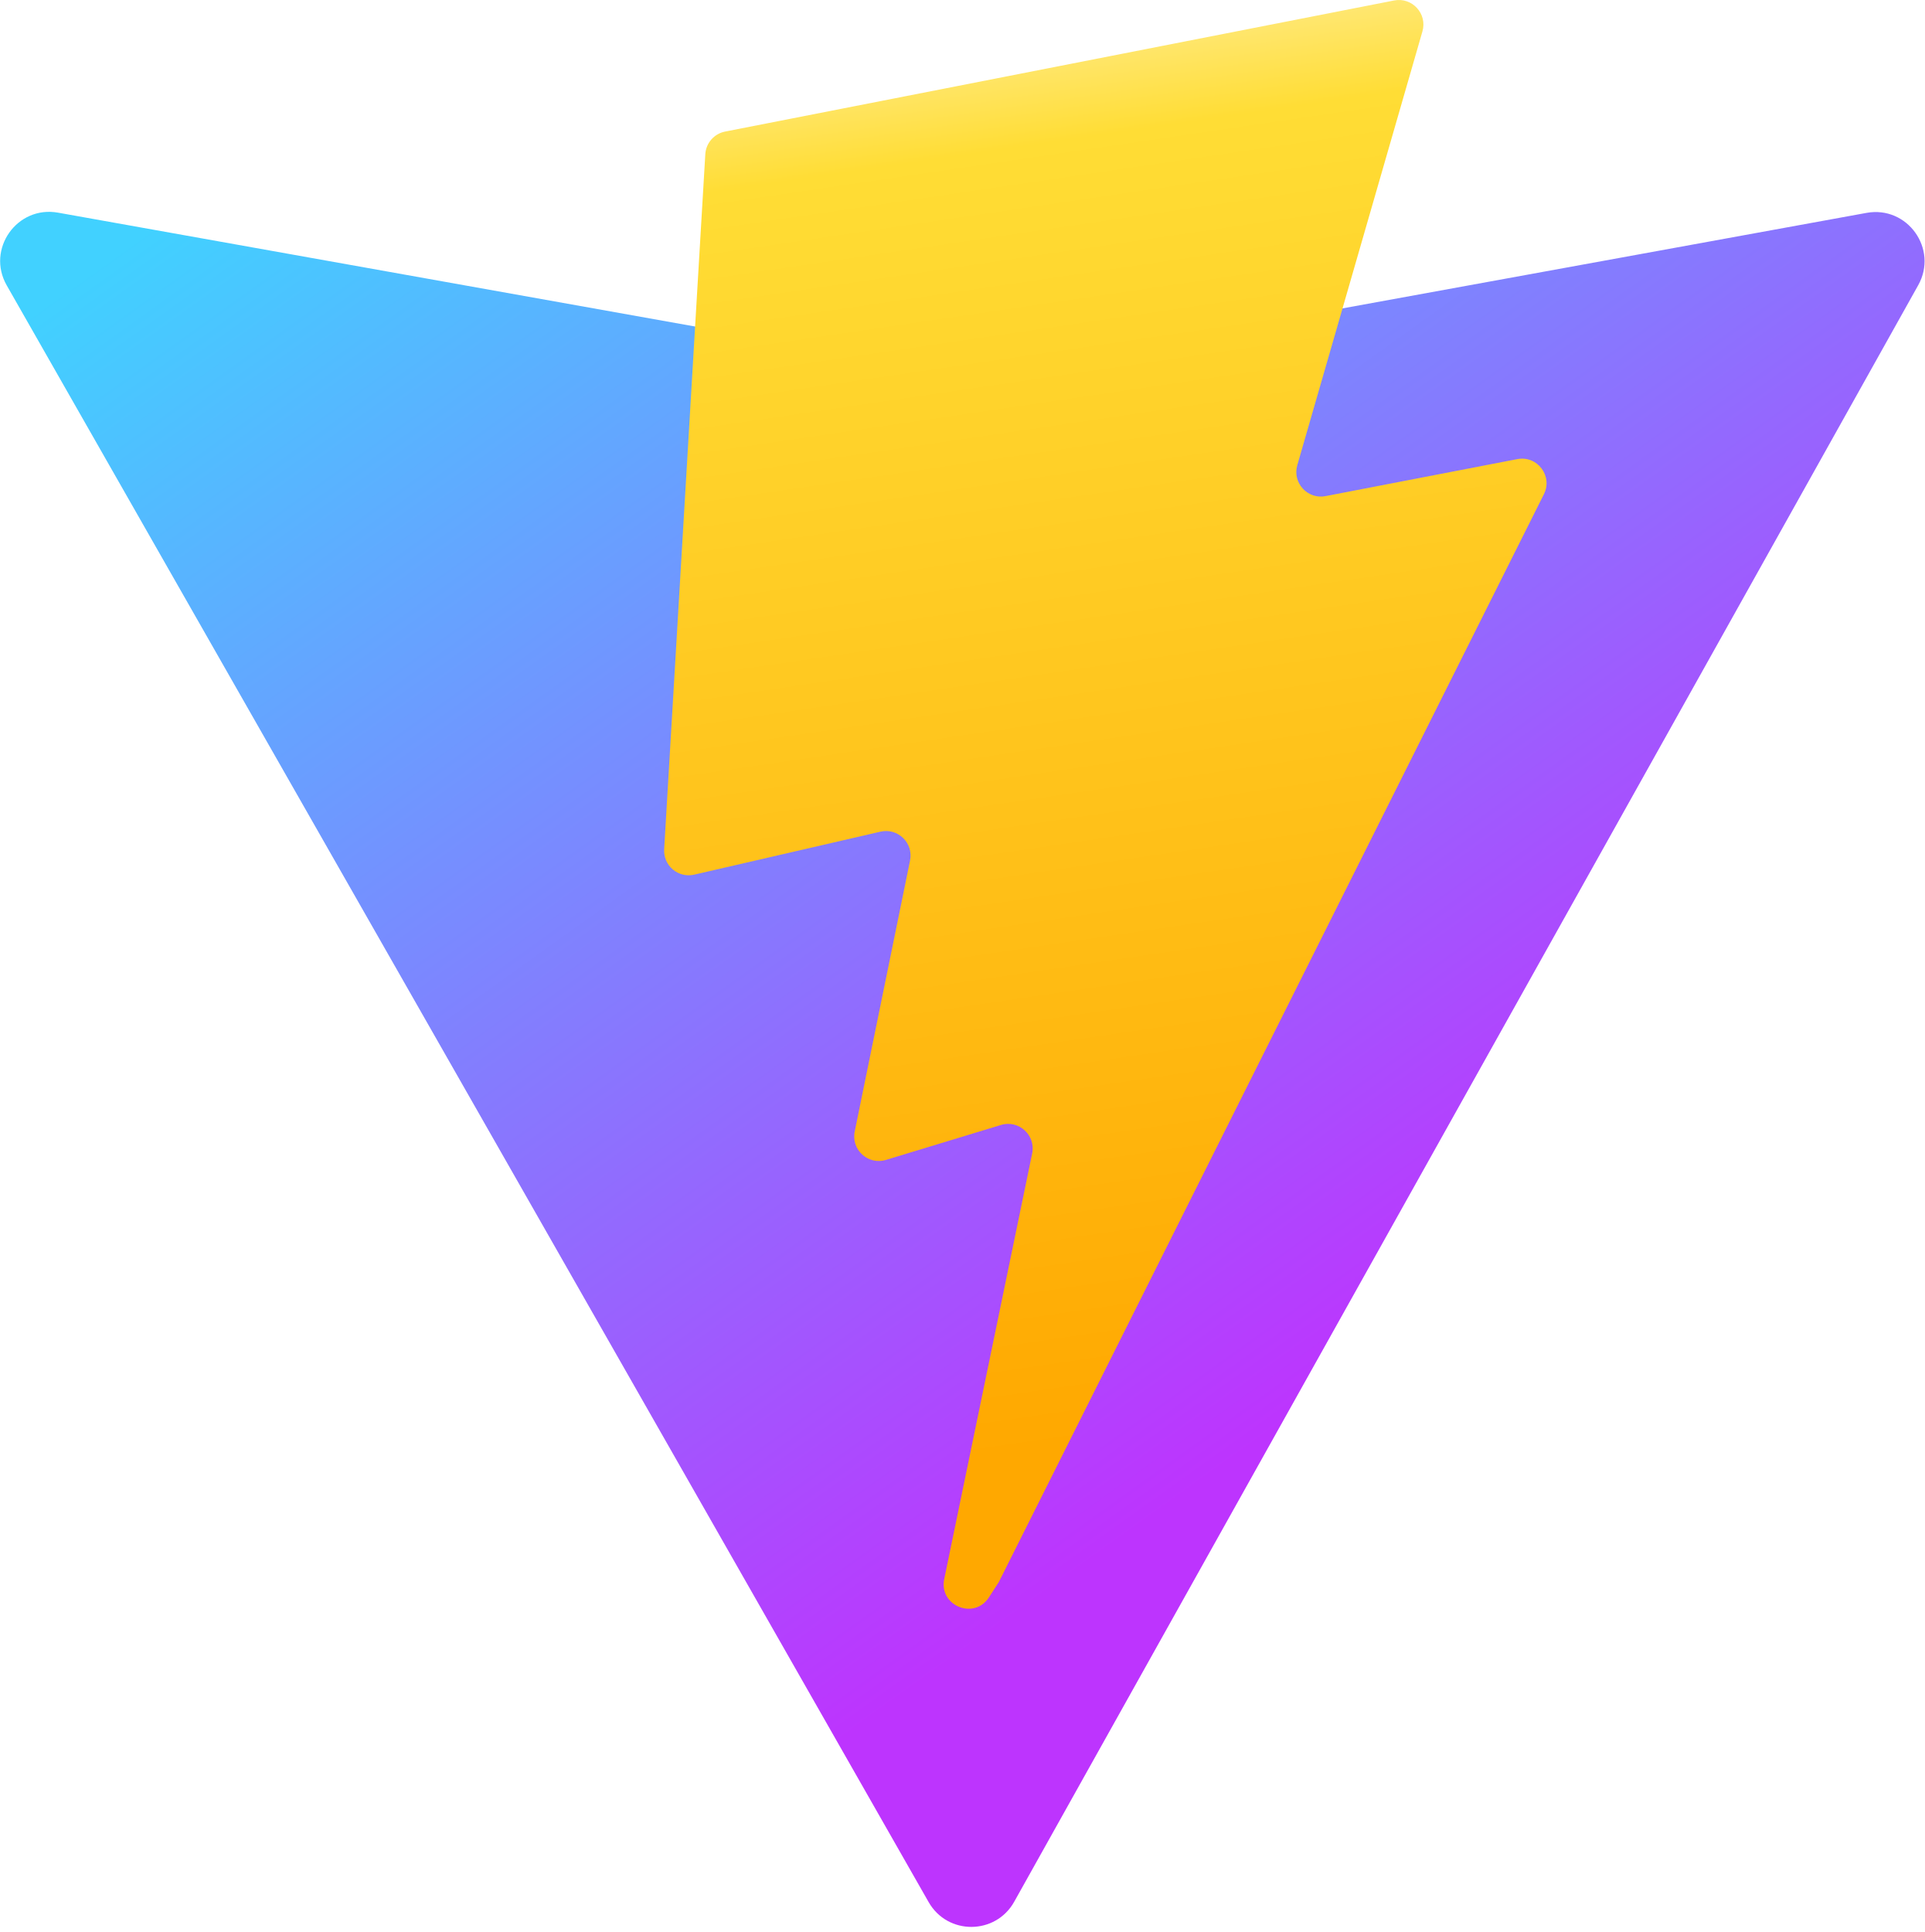
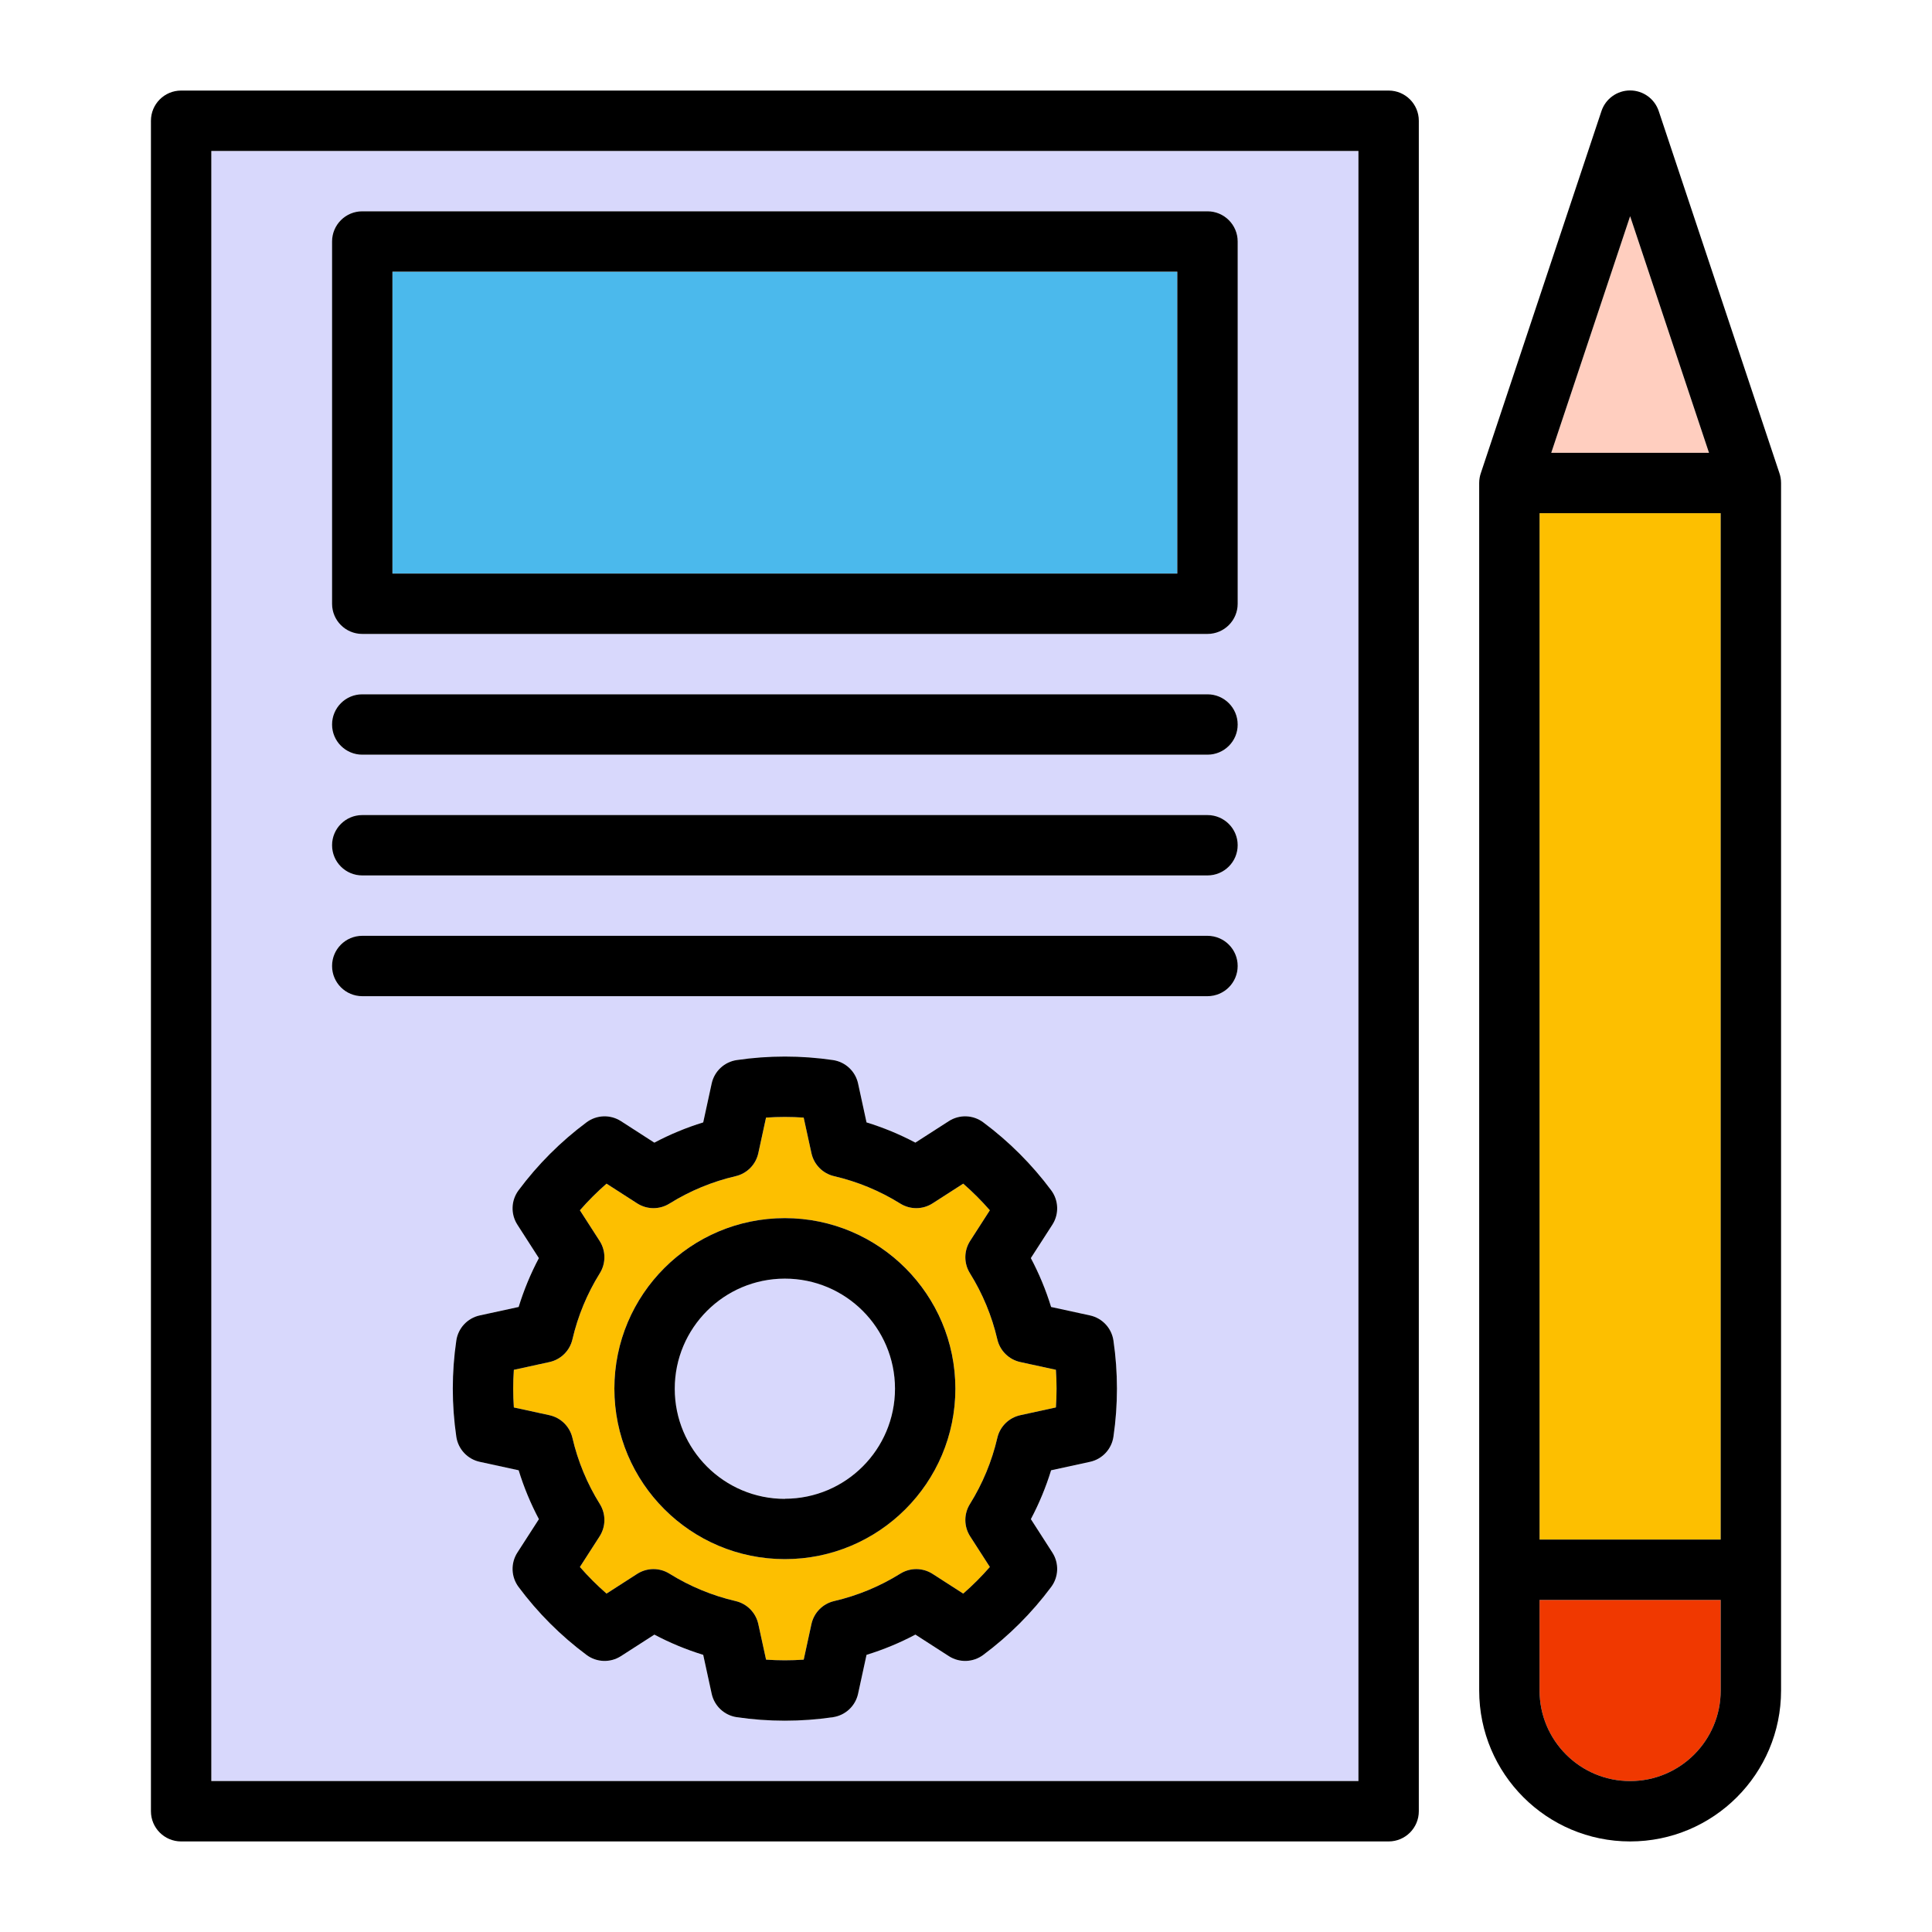
- <svg xmlns="http://www.w3.org/2000/svg" aria-hidden="true" role="img" class="iconify iconify--logos" width="31.88" height="32" preserveAspectRatio="xMidYMid meet" viewBox="0 0 256 257">
+ <svg xmlns="http://www.w3.org/2000/svg" width="800px" height="800px" viewBox="0 0 64 64">
  <defs>
-     <linearGradient id="IconifyId1813088fe1fbc01fb466" x1="-.828%" x2="57.636%" y1="7.652%" y2="78.411%">
-       <stop offset="0%" stop-color="#41D1FF" />
-       <stop offset="100%" stop-color="#BD34FE" />
-     </linearGradient>
-     <linearGradient id="IconifyId1813088fe1fbc01fb467" x1="43.376%" x2="50.316%" y1="2.242%" y2="89.03%">
-       <stop offset="0%" stop-color="#FFEA83" />
-       <stop offset="8.333%" stop-color="#FFDD35" />
-       <stop offset="100%" stop-color="#FFA800" />
-     </linearGradient>
+     <style>.cls-1{fill:#d8d8fc;}.cls-2{fill:#fdbf00;}.cls-3{fill:#f03800;}.cls-4{fill:#ffcebf;}.cls-5{fill:#4bb9ec;}</style>
  </defs>
-   <path fill="url(#IconifyId1813088fe1fbc01fb466)" d="M255.153 37.938L134.897 252.976c-2.483 4.44-8.862 4.466-11.382.048L.875 37.958c-2.746-4.814 1.371-10.646 6.827-9.67l120.385 21.517a6.537 6.537 0 0 0 2.322-.004l117.867-21.483c5.438-.991 9.574 4.796 6.877 9.62Z" />
-   <path fill="url(#IconifyId1813088fe1fbc01fb467)" d="M185.432.063L96.44 17.501a3.268 3.268 0 0 0-2.634 3.014l-5.474 92.456a3.268 3.268 0 0 0 3.997 3.378l24.777-5.718c2.318-.535 4.413 1.507 3.936 3.838l-7.361 36.047c-.495 2.426 1.782 4.5 4.151 3.78l15.304-4.649c2.372-.72 4.652 1.36 4.15 3.788l-11.698 56.621c-.732 3.542 3.979 5.473 5.943 2.437l1.313-2.028l72.516-144.72c1.215-2.423-.88-5.186-3.54-4.672l-25.505 4.922c-2.396.462-4.435-1.77-3.759-4.114l16.646-57.705c.677-2.35-1.37-4.583-3.769-4.113Z" />
+   <g id="task">
+     <circle class="cls-1" cx="26" cy="46" r="3.648" />
+     <path class="cls-1" d="M7,59H45V5H7ZM36.884,47.593a1,1,0,0,1-.777.832l-1.288.28a9.285,9.285,0,0,1-.67,1.618l.713,1.109a1,1,0,0,1-.04,1.138,10.975,10.975,0,0,1-2.252,2.252,1,1,0,0,1-1.138.04l-1.108-.714a9.259,9.259,0,0,1-1.619.671l-.28,1.288a1,1,0,0,1-.832.777,10.971,10.971,0,0,1-3.186,0,1,1,0,0,1-.832-.777l-.28-1.288a9.289,9.289,0,0,1-1.618-.67l-1.109.713a1,1,0,0,1-1.138-.04,10.974,10.974,0,0,1-2.252-2.252,1,1,0,0,1-.04-1.138l.714-1.108a9.259,9.259,0,0,1-.671-1.619l-1.288-.28a1,1,0,0,1-.777-.832,10.971,10.971,0,0,1,0-3.186,1,1,0,0,1,.777-.832l1.288-.28a9.287,9.287,0,0,1,.67-1.618l-.713-1.109a1,1,0,0,1,.04-1.138,10.975,10.975,0,0,1,2.252-2.252,1,1,0,0,1,1.138-.04l1.108.714a9.254,9.254,0,0,1,1.619-.671l.28-1.288a1,1,0,0,1,.832-.777,10.975,10.975,0,0,1,3.186,0,1,1,0,0,1,.832.777l.28,1.288a9.282,9.282,0,0,1,1.618.67l1.109-.713a1,1,0,0,1,1.138.04,10.975,10.975,0,0,1,2.252,2.252,1,1,0,0,1,.04,1.138l-.714,1.108a9.254,9.254,0,0,1,.671,1.619l1.288.28a1,1,0,0,1,.777.832A10.975,10.975,0,0,1,36.884,47.593ZM11,8a1,1,0,0,1,1-1H40a1,1,0,0,1,1,1V20a1,1,0,0,1-1,1H12a1,1,0,0,1-1-1Zm1,15H40a1,1,0,0,1,0,2H12a1,1,0,0,1,0-2Zm0,4H40a1,1,0,0,1,0,2H12a1,1,0,0,1,0-2Zm0,4H40a1,1,0,0,1,0,2H12a1,1,0,0,1,0-2Z" />
+     <path d="M46,3H6A1,1,0,0,0,5,4V60a1,1,0,0,0,1,1H46a1,1,0,0,0,1-1V4A1,1,0,0,0,46,3ZM45,59H7V5H45Z" />
+     <rect class="cls-2" height="34" width="6" x="51" y="17" />
+     <path class="cls-3" d="M51,56a3,3,0,0,0,6,0V53H51Z" />
+     <polygon class="cls-4" points="51.387 15 56.613 15 54 7.162 51.387 15" />
+     <path d="M58.942,15.662,54.949,3.684a1,1,0,0,0-1.9,0L49.058,15.662A1.024,1.024,0,0,0,49,16V56a5,5,0,0,0,10,0V16A1.026,1.026,0,0,0,58.942,15.662ZM57,56a3,3,0,0,1-6,0V53h6Zm0-5H51V17h6ZM51.387,15,54,7.162,56.613,15Z" />
+     <path d="M12,25H40a1,1,0,0,0,0-2H12a1,1,0,0,0,0,2Z" />
+     <path d="M12,29H40a1,1,0,0,0,0-2H12a1,1,0,0,0,0,2Z" />
+     <path d="M12,33H40a1,1,0,0,0,0-2H12a1,1,0,0,0,0,2Z" />
+     <rect class="cls-5" height="10" width="26" x="13" y="9" />
+     <path d="M12,21H40a1,1,0,0,0,1-1V8a1,1,0,0,0-1-1H12a1,1,0,0,0-1,1V20A1,1,0,0,0,12,21ZM13,9H39V19H13Z" />
+     <path class="cls-2" d="M33.038,44.369a7.239,7.239,0,0,0-.908-2.192,1,1,0,0,1,.007-1.07l.653-1.015a9.2,9.2,0,0,0-.882-.882l-1.015.653a1,1,0,0,1-1.07.007,7.239,7.239,0,0,0-2.192-.908,1,1,0,0,1-.751-.762l-.256-1.178h0a8.95,8.95,0,0,0-1.247,0L25.12,38.2a1,1,0,0,1-.751.762,7.24,7.24,0,0,0-2.192.908,1,1,0,0,1-1.07-.007l-1.015-.653a9.184,9.184,0,0,0-.882.882l.653,1.015a1,1,0,0,1,.007,1.07,7.241,7.241,0,0,0-.908,2.192,1,1,0,0,1-.762.751l-1.178.257a8.95,8.95,0,0,0,0,1.247l1.178.256a1,1,0,0,1,.762.751,7.242,7.242,0,0,0,.908,2.192,1,1,0,0,1-.007,1.07l-.653,1.015a9.17,9.17,0,0,0,.882.882l1.015-.653a1,1,0,0,1,1.07-.007,7.242,7.242,0,0,0,2.192.908,1,1,0,0,1,.751.762l.257,1.178a8.95,8.95,0,0,0,1.247,0L26.88,53.8a1,1,0,0,1,.751-.762,7.241,7.241,0,0,0,2.192-.908,1,1,0,0,1,1.07.007l1.015.653a9.184,9.184,0,0,0,.882-.882l-.653-1.015a1,1,0,0,1-.007-1.07,7.24,7.24,0,0,0,.908-2.192,1,1,0,0,1,.762-.751l1.178-.257a8.95,8.95,0,0,0,0-1.247L33.8,45.12A1,1,0,0,1,33.038,44.369ZM26,51.648A5.648,5.648,0,1,1,31.648,46,5.651,5.651,0,0,1,26,51.648Z" />
+     <path d="M36.107,43.575l-1.288-.28a9.254,9.254,0,0,0-.671-1.619l.714-1.108a1,1,0,0,0-.04-1.138,10.975,10.975,0,0,0-2.252-2.252,1,1,0,0,0-1.138-.04l-1.109.713a9.282,9.282,0,0,0-1.618-.67l-.28-1.288a1,1,0,0,0-.832-.777,10.975,10.975,0,0,0-3.186,0,1,1,0,0,0-.832.777l-.28,1.288a9.254,9.254,0,0,0-1.619.671l-1.108-.714a1,1,0,0,0-1.138.04,10.975,10.975,0,0,0-2.252,2.252,1,1,0,0,0-.04,1.138l.713,1.109a9.287,9.287,0,0,0-.67,1.618l-1.288.28a1,1,0,0,0-.777.832,10.971,10.971,0,0,0,0,3.186,1,1,0,0,0,.777.832l1.288.28a9.259,9.259,0,0,0,.671,1.619l-.714,1.108a1,1,0,0,0,.04,1.138,10.974,10.974,0,0,0,2.252,2.252,1,1,0,0,0,1.138.04l1.109-.713a9.289,9.289,0,0,0,1.618.67l.28,1.288a1,1,0,0,0,.832.777,10.971,10.971,0,0,0,3.186,0,1,1,0,0,0,.832-.777l.28-1.288a9.259,9.259,0,0,0,1.619-.671l1.108.714a1,1,0,0,0,1.138-.04,10.975,10.975,0,0,0,2.252-2.252,1,1,0,0,0,.04-1.138l-.713-1.109a9.285,9.285,0,0,0,.67-1.618l1.288-.28a1,1,0,0,0,.777-.832,10.975,10.975,0,0,0,0-3.186A1,1,0,0,0,36.107,43.575Zm-1.129,3.048L33.8,46.88a1,1,0,0,0-.762.751,7.24,7.24,0,0,1-.908,2.192,1,1,0,0,0,.007,1.07l.653,1.015a9.184,9.184,0,0,1-.882.882l-1.015-.653a1,1,0,0,0-1.07-.007,7.241,7.241,0,0,1-2.192.908,1,1,0,0,0-.751.762l-.256,1.178a8.95,8.95,0,0,1-1.247,0L25.12,53.8a1,1,0,0,0-.751-.762,7.242,7.242,0,0,1-2.192-.908,1,1,0,0,0-1.07.007l-1.015.653a9.17,9.17,0,0,1-.882-.882l.653-1.015a1,1,0,0,0,.007-1.07,7.242,7.242,0,0,1-.908-2.192,1,1,0,0,0-.762-.751l-1.178-.256a8.95,8.95,0,0,1,0-1.247L18.2,45.12a1,1,0,0,0,.762-.751,7.241,7.241,0,0,1,.908-2.192,1,1,0,0,0-.007-1.07l-.653-1.015a9.184,9.184,0,0,1,.882-.882l1.015.653a1,1,0,0,0,1.07.007,7.24,7.24,0,0,1,2.192-.908,1,1,0,0,0,.751-.762l.256-1.178a8.95,8.95,0,0,1,1.247,0h0L26.88,38.2a1,1,0,0,0,.751.762,7.239,7.239,0,0,1,2.192.908,1,1,0,0,0,1.07-.007l1.015-.653a9.2,9.2,0,0,1,.882.882l-.653,1.015a1,1,0,0,0-.007,1.07,7.239,7.239,0,0,1,.908,2.192,1,1,0,0,0,.762.751l1.178.256A8.95,8.95,0,0,1,34.978,46.623Z" />
+     <path d="M26,40.352A5.648,5.648,0,1,0,31.648,46,5.651,5.651,0,0,0,26,40.352Zm0,9.3A3.648,3.648,0,1,1,29.648,46,3.649,3.649,0,0,1,26,49.648Z" />
+   </g>
</svg>
